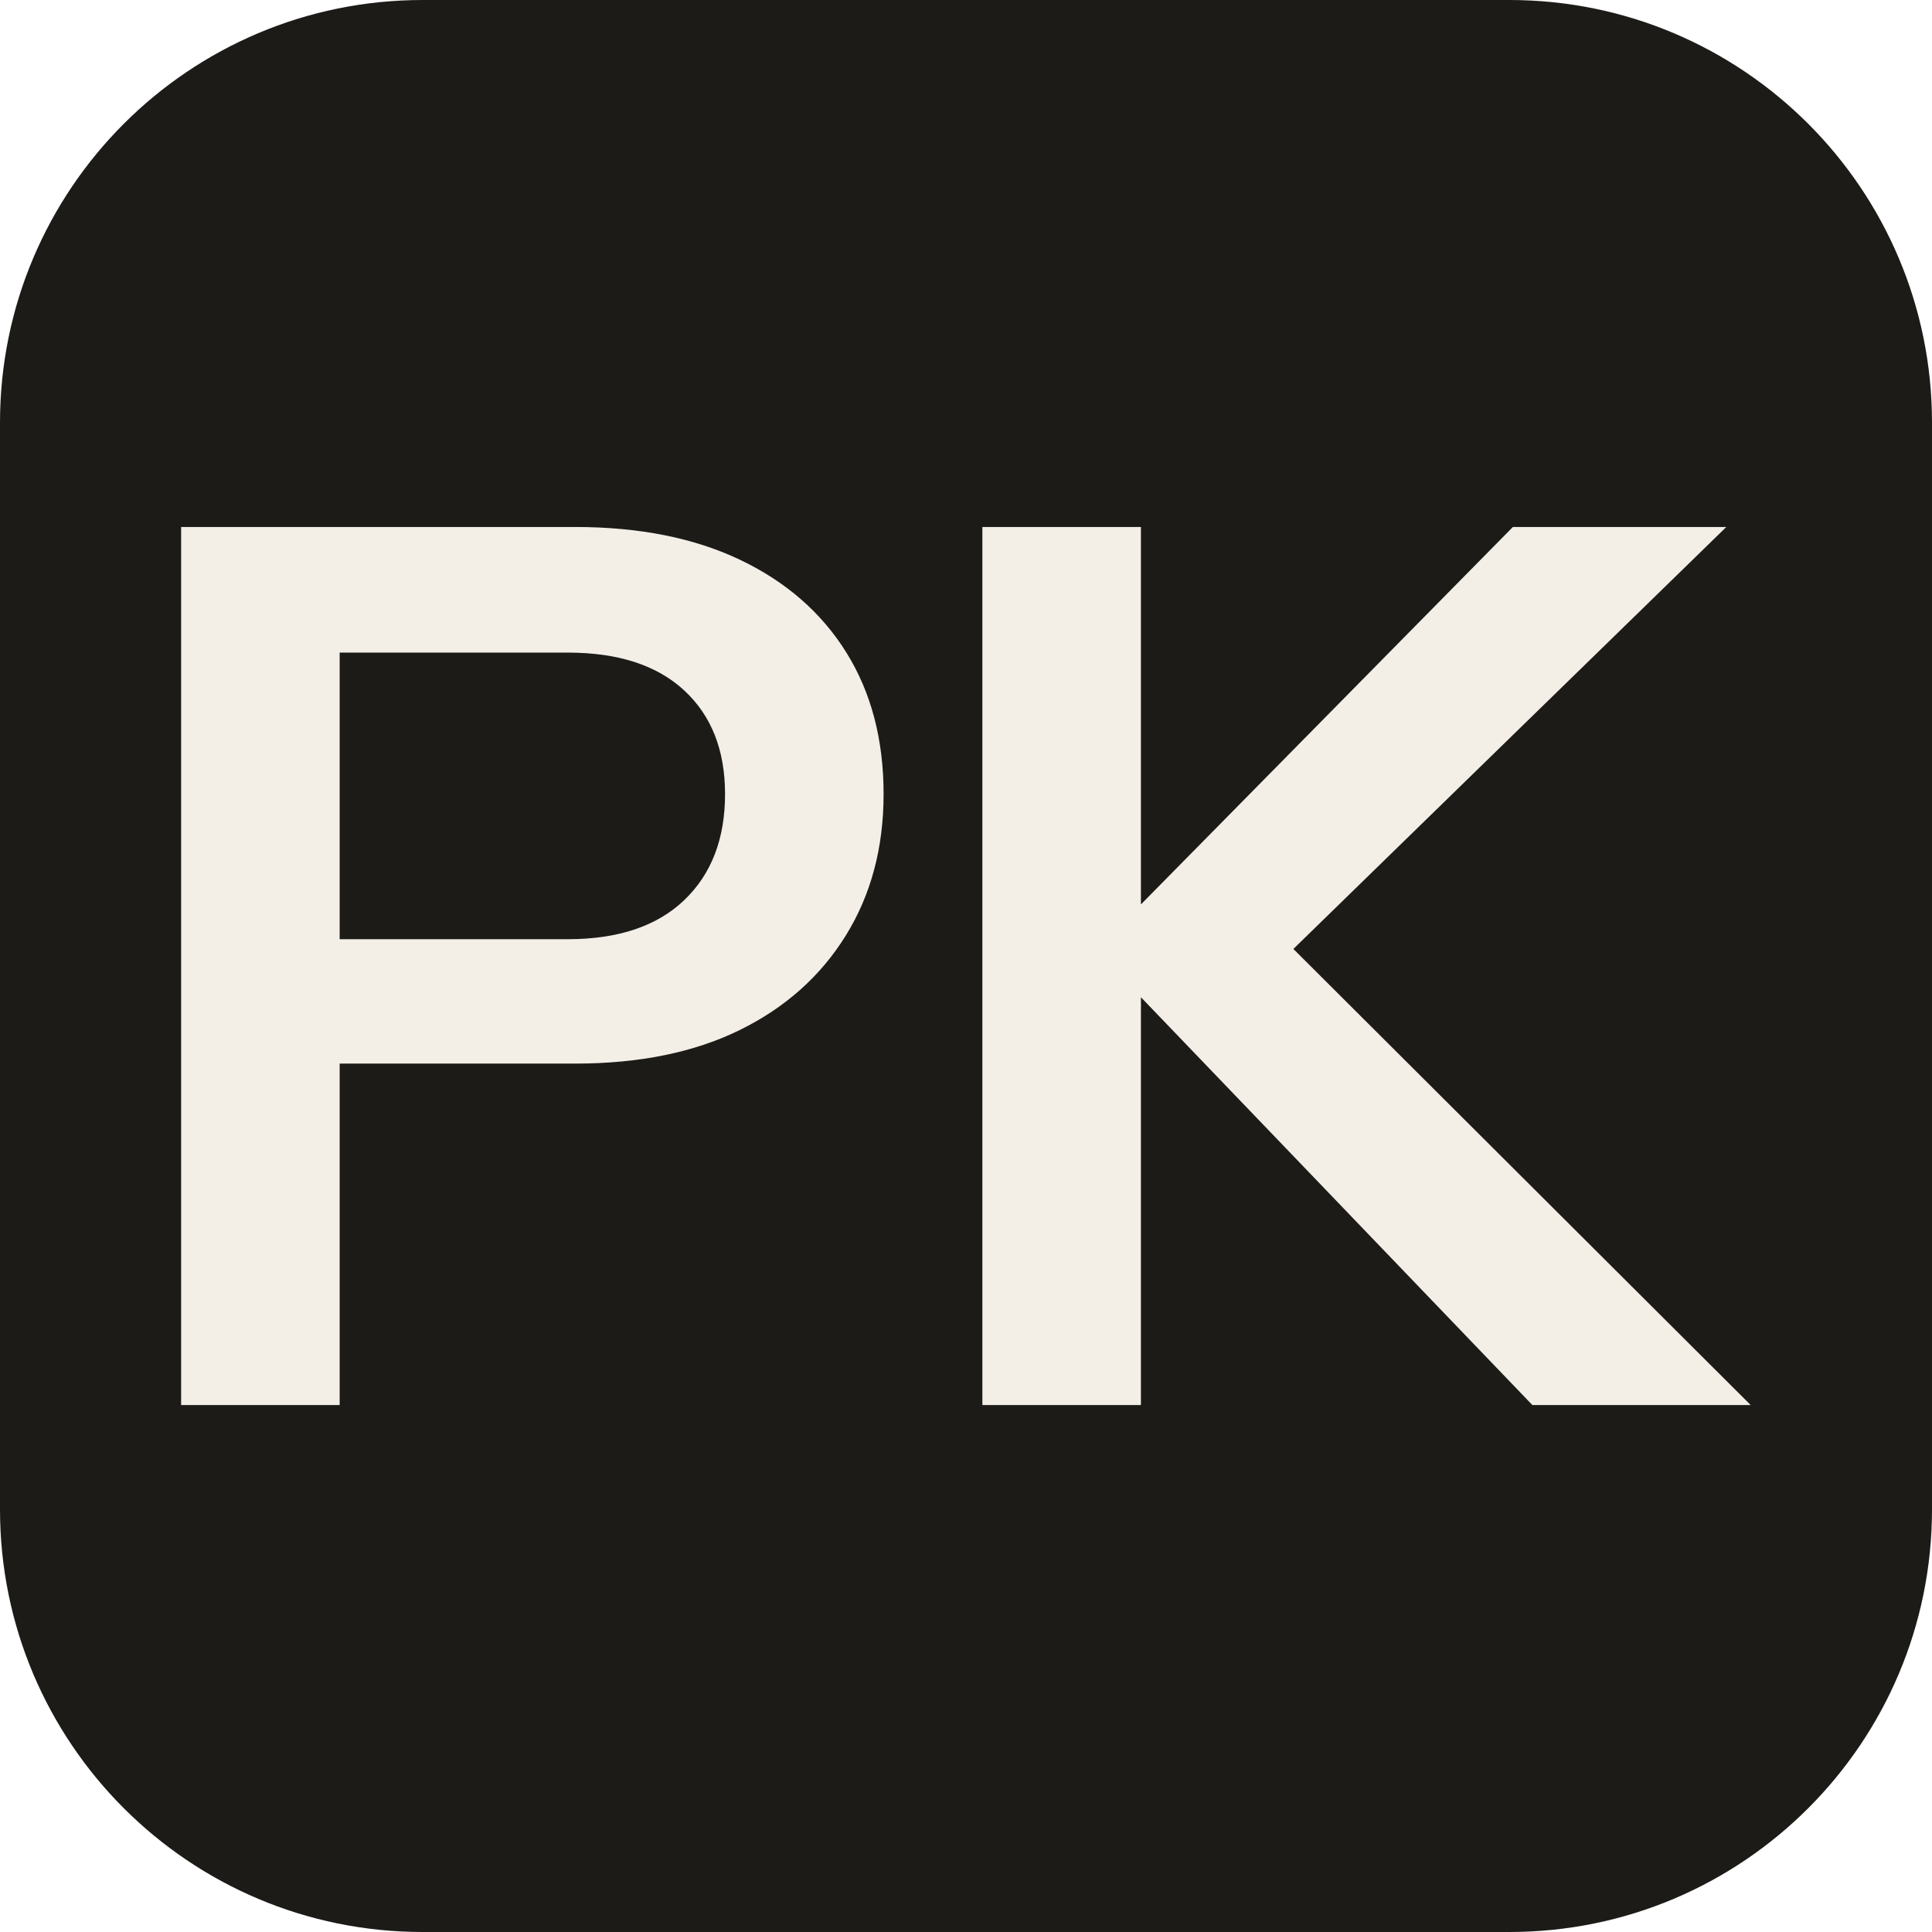
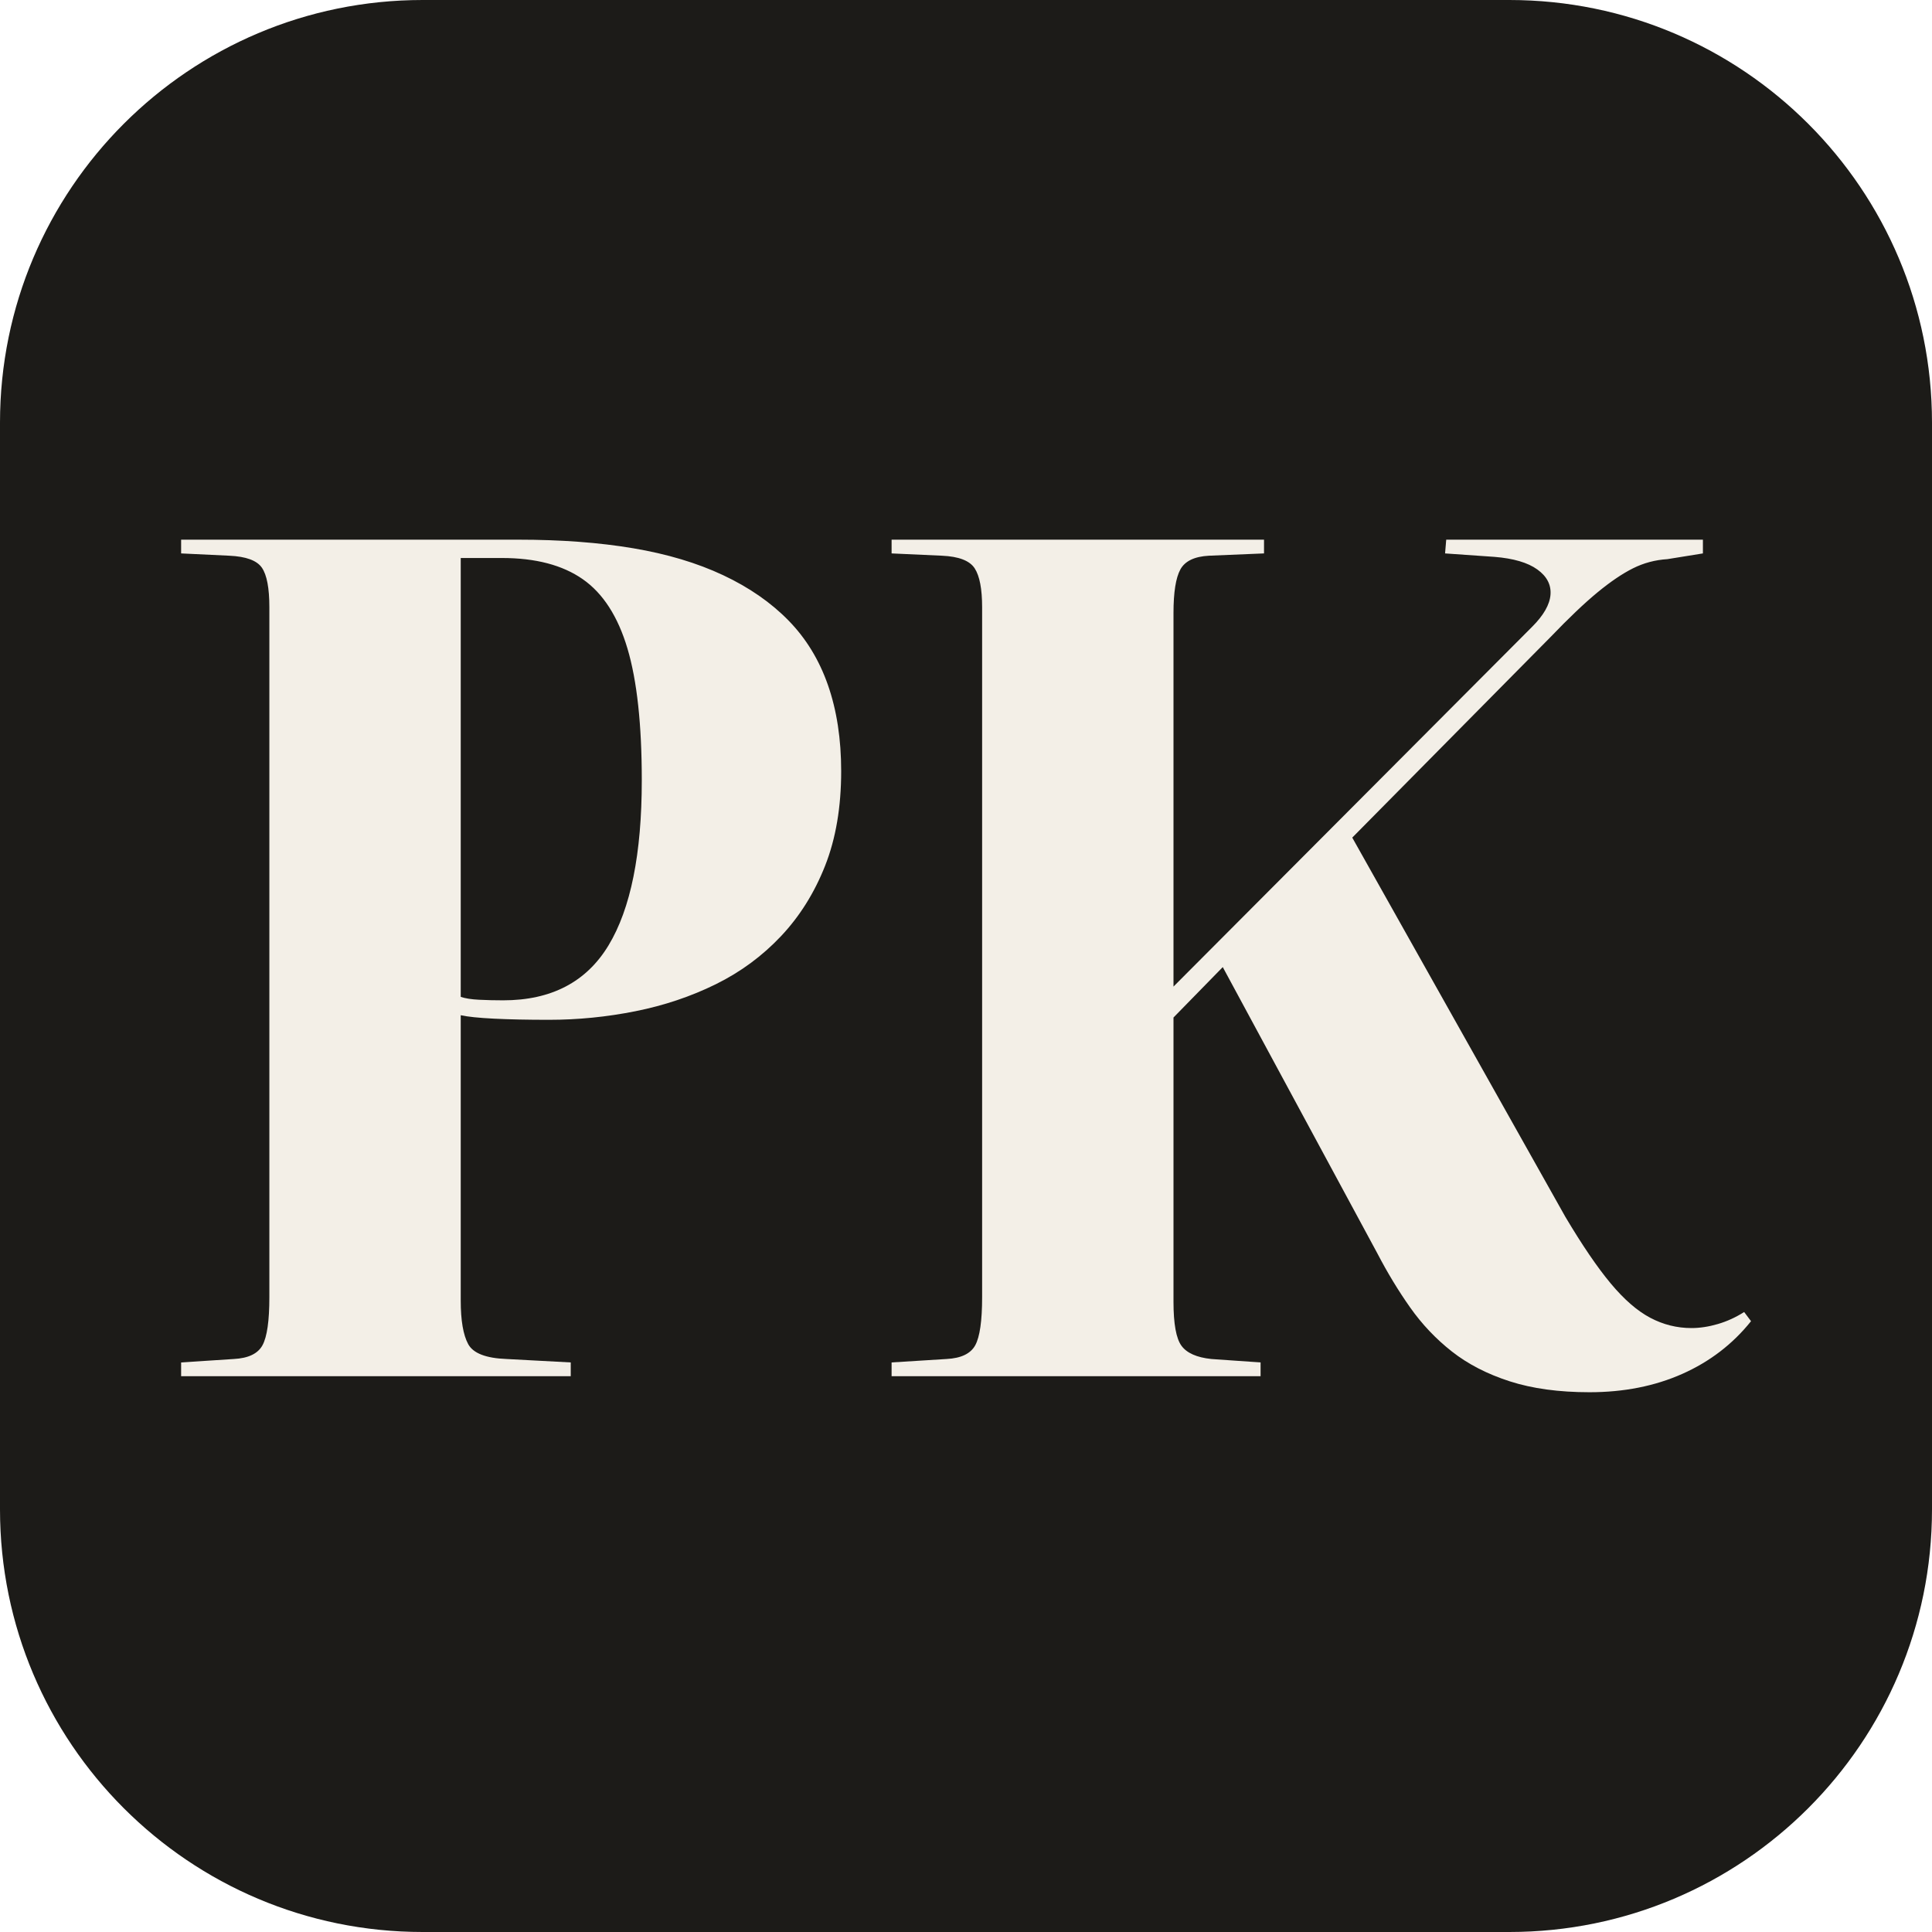
<svg xmlns="http://www.w3.org/2000/svg" viewBox="0 0 64 64">
  <style>.tile{fill:#1c1b18}.m{fill:#f3efe7}@media (prefers-color-scheme:dark){.tile{fill:#f3efe7}.m{fill:#1c1b18}}</style>
  <rect class="tile" width="64" height="64" rx="14" />
-   <path class="m" transform="matrix(0.0404 0 0 -0.0404 3.495 46.545)" d="M62 0L62 720L385 720Q464 720 520.5 693Q577 666 607.5 617Q638 568 638 501Q638 435 607 385Q576 335 520 307.5Q464 280 385 280L163 280L163 382L379 382Q441 382 474.5 414Q508 446 508 501Q508 555 474.5 586Q441 617 379 617L192 617L192 0ZM719 0L719 720L849 720L849 0ZM813 374L1154 720L1329 720L974 374ZM1170 0L811 374L974 374L1349 0Z" />
+   <path class="m" transform="matrix(0.03796 0 0 -0.03796 4.178 45.588)" d="M48 0L48 12L94 15Q113 16 119 27Q125 38 125 69L125 671Q125 696 118.5 705.5Q112 715 90 716L48 718L48 730L342 730Q398 730 442.5 722.5Q487 715 521 699Q555 683 578 659.5Q601 636 612.5 603Q624 570 624 528Q624 481 610 445.5Q596 410 571.5 384Q547 358 514.5 342Q482 326 444.5 318.5Q407 311 369 311Q341 311 321 312Q301 313 292 315L292 66Q292 40 298.5 28Q305 16 332 15L388 12L388 0ZM329 328Q392 328 421 376Q450 424 450 520Q450 593 437.5 635Q425 677 398.5 695.5Q372 714 328 714L292 714L292 331Q298 329 308 328.5Q318 328 329 328ZM1277 -14Q1237 -14 1207.5 -4.5Q1178 5 1157 21.5Q1136 38 1120.5 60Q1105 82 1092 107L957 357L914 313L914 65Q914 36 921 26.5Q928 17 947 15L990 12L990 0L668 0L668 12L716 15Q735 16 741 27Q747 38 747 69L747 671Q747 695 740.5 705Q734 715 712 716L668 718L668 730L993 730L993 718L945 716Q926 715 920 704Q914 693 914 666L914 340L1227 654Q1242 669 1243 682Q1244 695 1231.5 704Q1219 713 1194 715L1151 718L1152 730L1376 730L1376 718L1345 713Q1329 712 1315 705Q1301 698 1284 684Q1267 670 1243 645L1070 470L1256 139Q1278 102 1295.5 81Q1313 60 1330 51Q1347 42 1366 42Q1377 42 1389 45.5Q1401 49 1412 56L1418 48Q1394 18 1358 2Q1322 -14 1277 -14Z" />
</svg>
